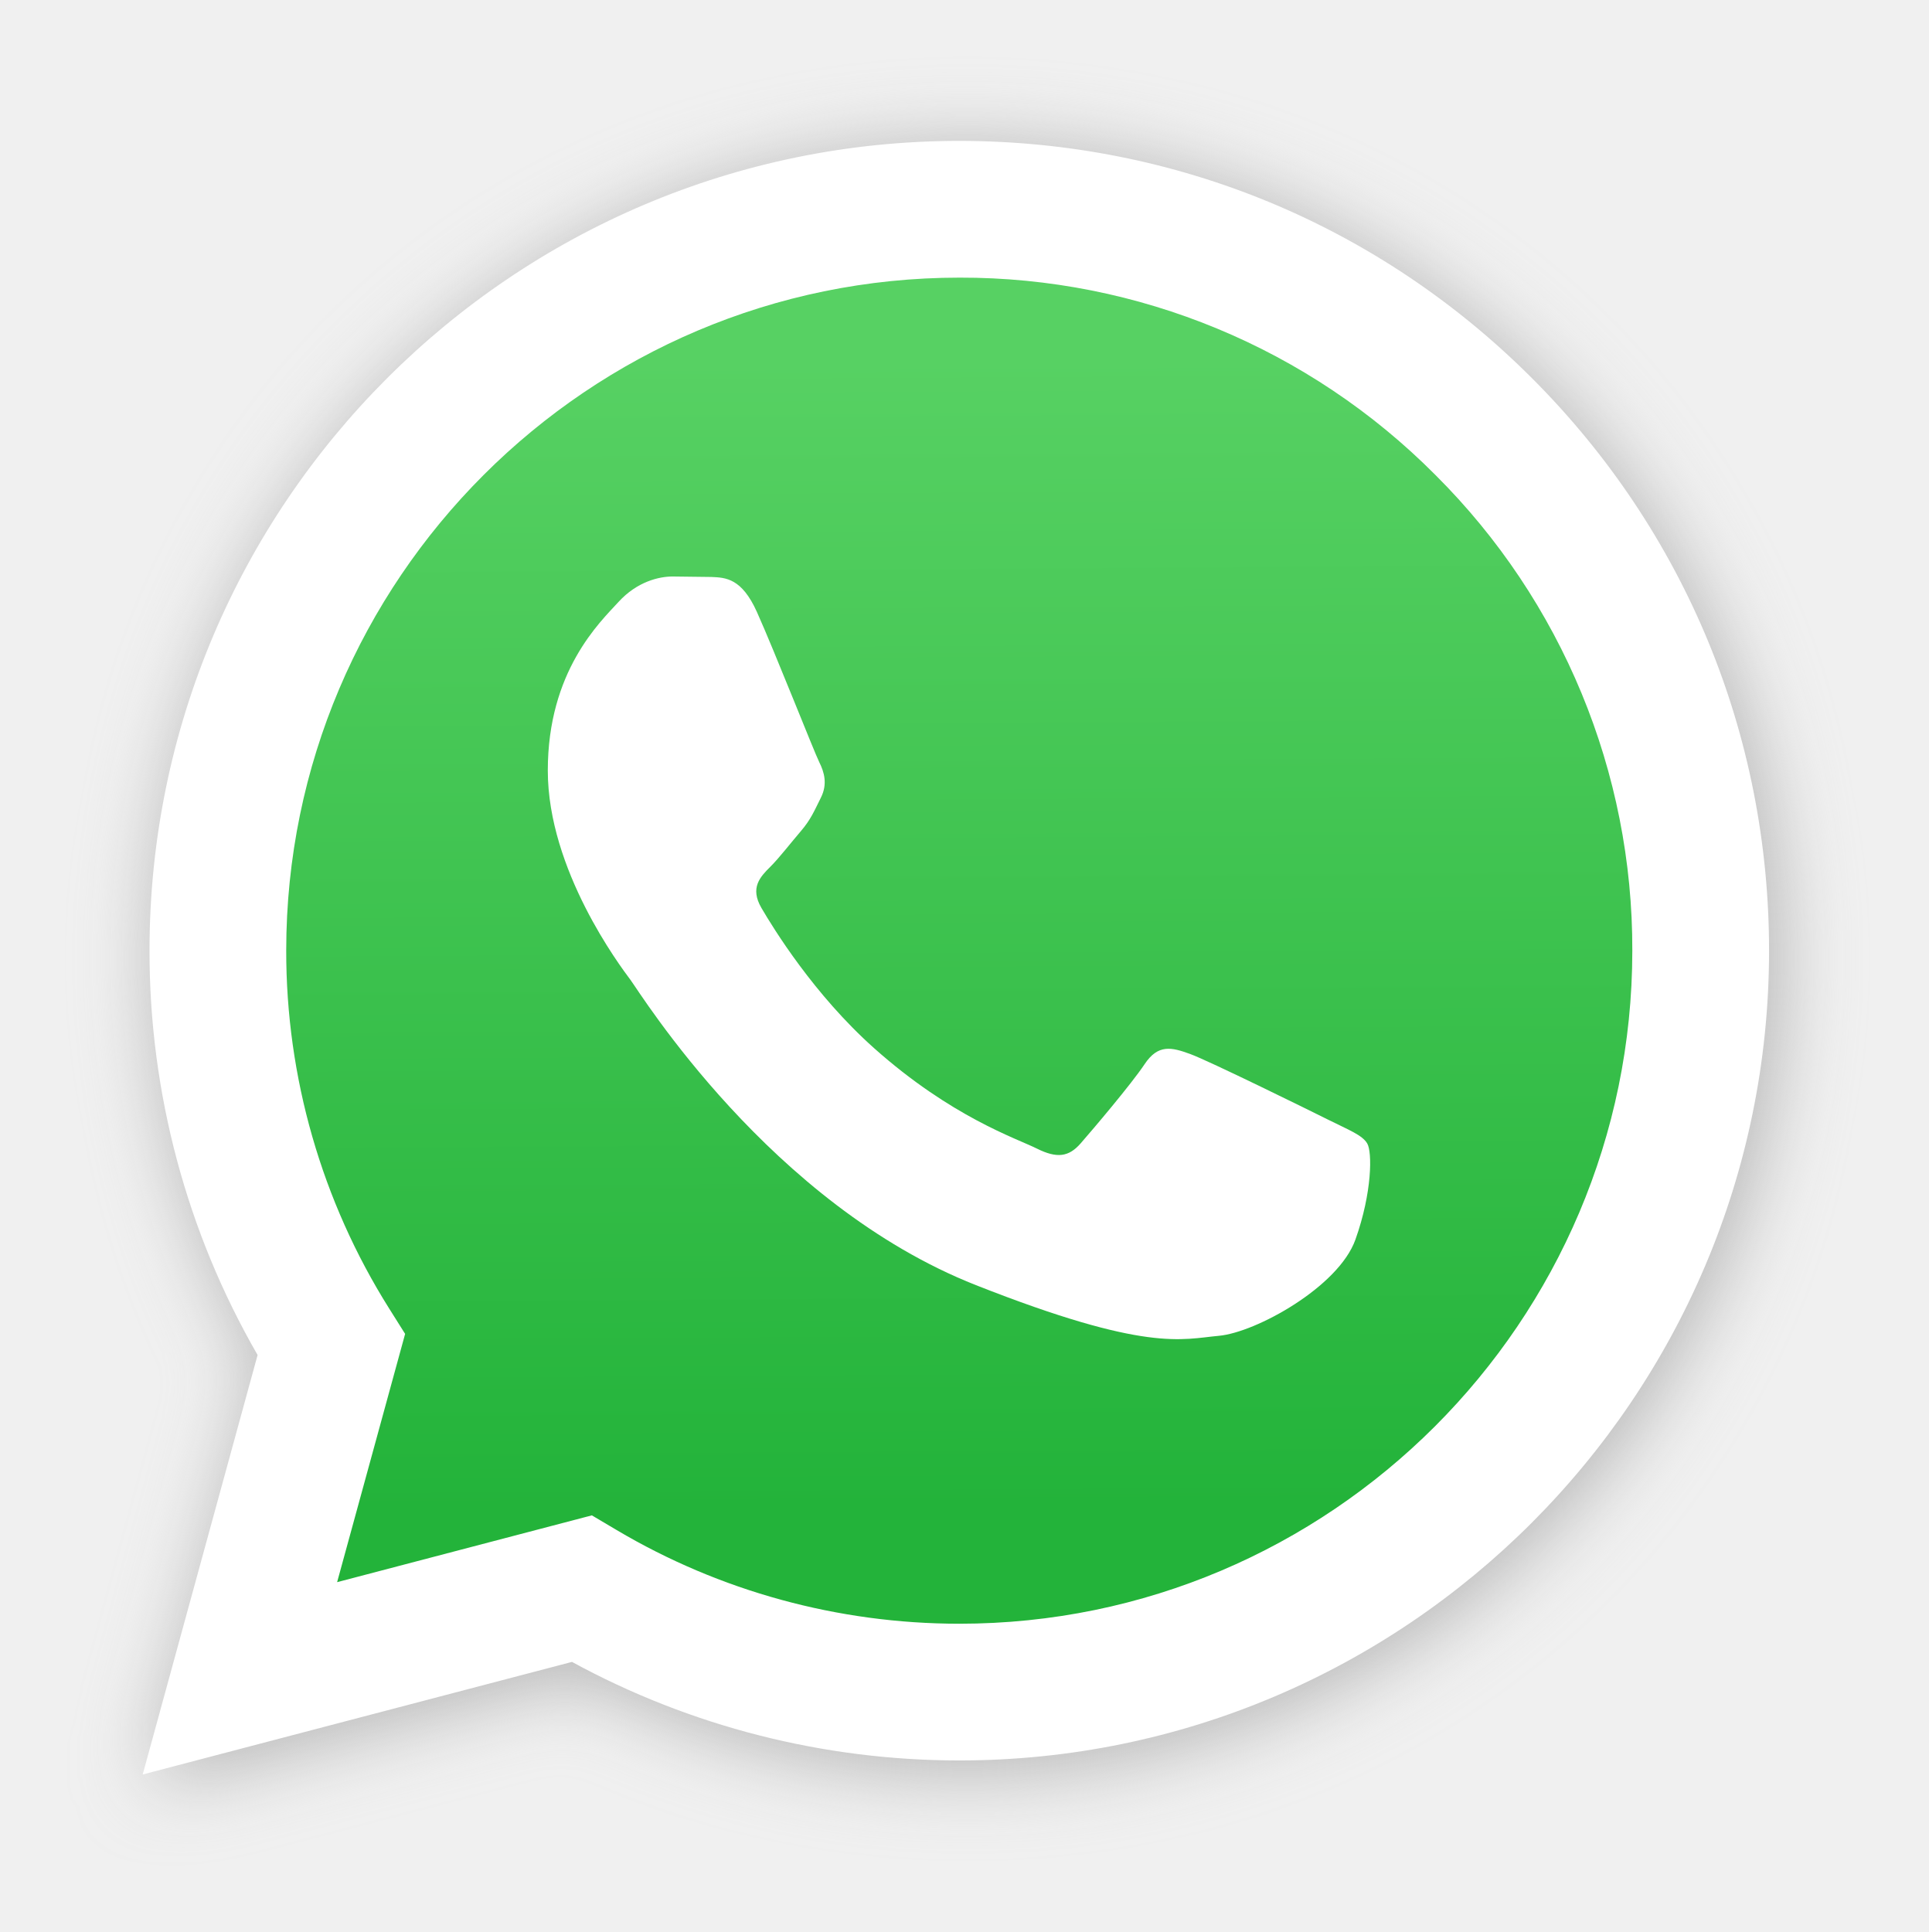
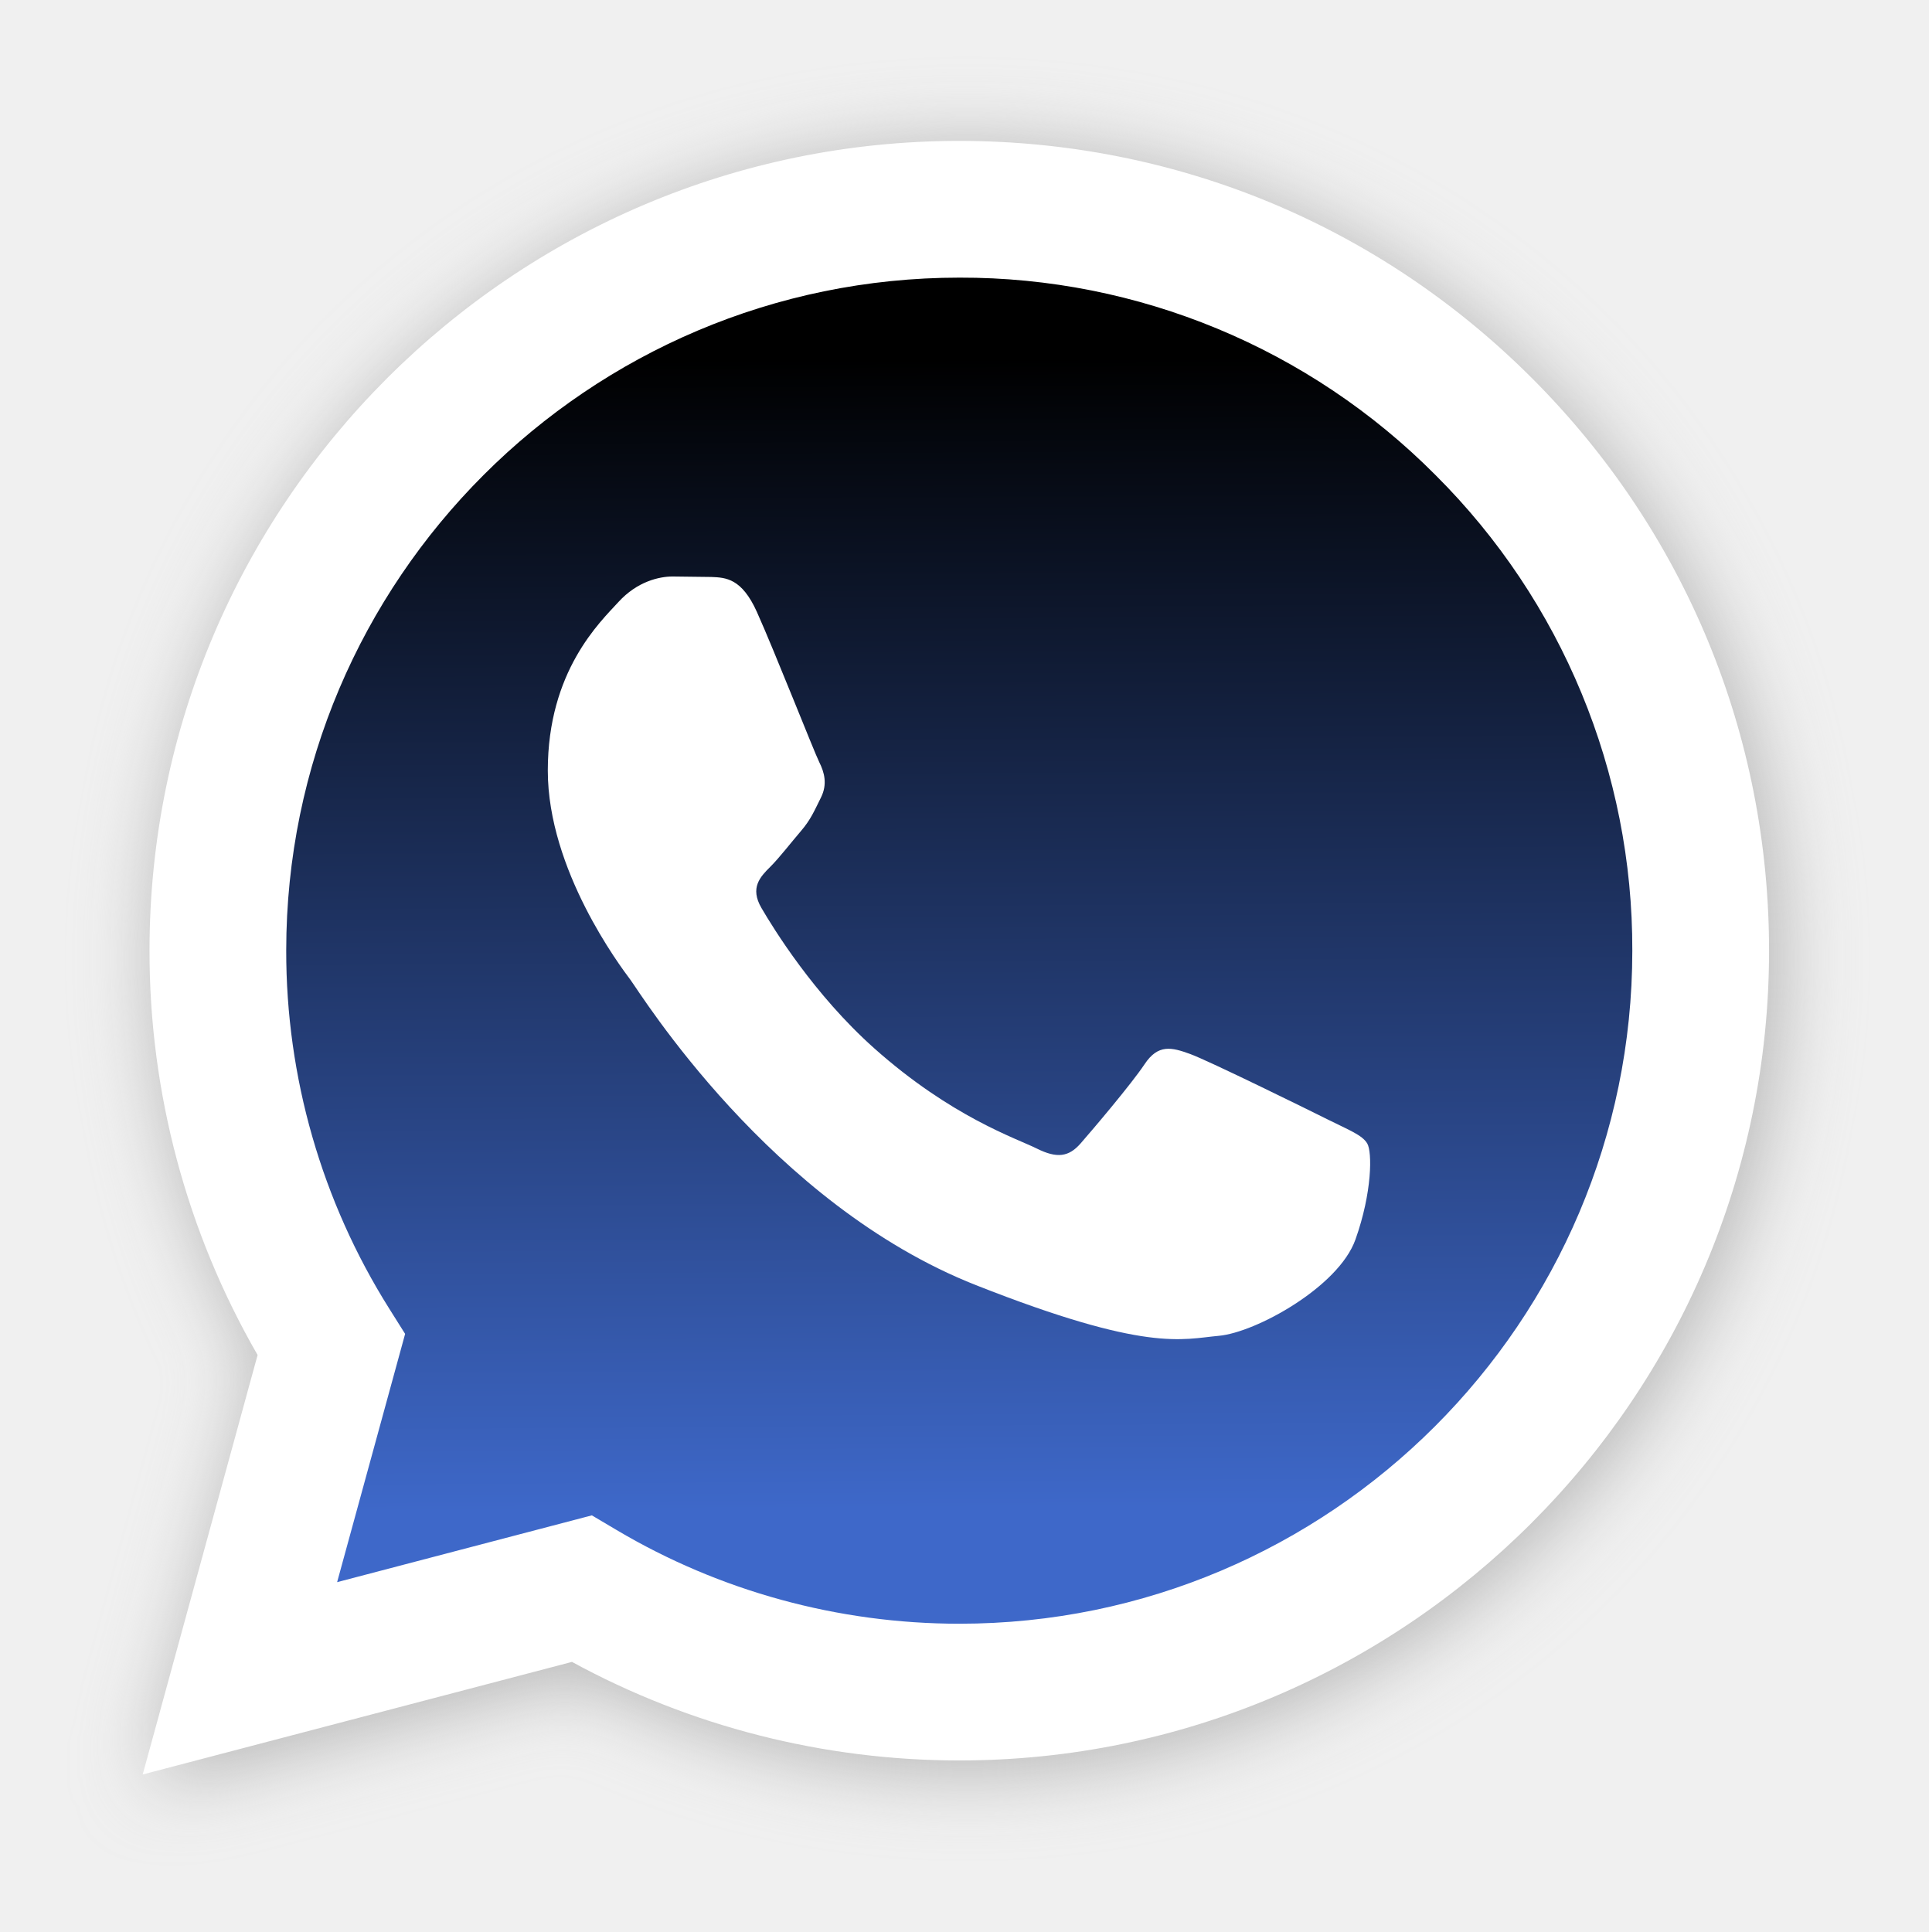
<svg xmlns="http://www.w3.org/2000/svg" viewBox="0 0 175.216 175.552">
  <defs>
    <linearGradient id="b" x1="85.915" x2="86.535" y1="32.567" y2="137.092" gradientUnits="userSpaceOnUse">
-       <stop offset="0" stop-color="#57d163" />
-       <stop offset="1" stop-color="#23b33a" />
+       <stop offset="0" stop-color="##3e68c9" />
+       <stop offset="1" stop-color="#3e68c9" />
    </linearGradient>
    <filter id="a" width="1.115" height="1.114" x="-.057" y="-.057" color-interpolation-filters="sRGB">
      <feGaussianBlur stdDeviation="3.531" />
    </filter>
  </defs>
  <path fill="#b3b3b3" d="m54.532 138.45 2.235 1.324c9.387 5.571 20.15 8.518 31.126 8.523h.023c33.707 0 61.139-27.426 61.153-61.135.006-16.335-6.349-31.696-17.895-43.251A60.75 60.75 0 0 0 87.94 25.983c-33.733 0-61.166 27.423-61.178 61.13a60.98 60.98 0 0 0 9.349 32.535l1.455 2.312-6.179 22.558zm-40.811 23.544L24.16 123.88c-6.438-11.154-9.825-23.808-9.821-36.772.017-40.556 33.021-73.55 73.578-73.55 19.681.01 38.154 7.669 52.047 21.572s21.537 32.383 21.53 52.037c-.018 40.553-33.027 73.553-73.578 73.553h-.032c-12.313-.005-24.412-3.094-35.159-8.954zm0 0" filter="url(#a)" />
  <path fill="#fff" d="m12.966 161.238 10.439-38.114a73.42 73.42 0 0 1-9.821-36.772c.017-40.556 33.021-73.55 73.578-73.55 19.681.01 38.154 7.669 52.047 21.572s21.537 32.383 21.53 52.037c-.018 40.553-33.027 73.553-73.578 73.553h-.032c-12.313-.005-24.412-3.094-35.159-8.954z" />
  <path fill="url(#linearGradient1780)" d="M87.184 25.227c-33.733 0-61.166 27.423-61.178 61.13a60.98 60.98 0 0 0 9.349 32.535l1.455 2.312-6.179 22.559 23.146-6.069 2.235 1.324c9.387 5.571 20.15 8.518 31.126 8.524h.023c33.707 0 61.14-27.426 61.153-61.135a60.75 60.75 0 0 0-17.895-43.251 60.75 60.75 0 0 0-43.235-17.929z" />
  <path fill="url(#b)" d="M87.184 25.227c-33.733 0-61.166 27.423-61.178 61.13a60.98 60.98 0 0 0 9.349 32.535l1.455 2.313-6.179 22.558 23.146-6.069 2.235 1.324c9.387 5.571 20.15 8.517 31.126 8.523h.023c33.707 0 61.14-27.426 61.153-61.135a60.75 60.75 0 0 0-17.895-43.251 60.75 60.75 0 0 0-43.235-17.928z" />
  <path fill="#fff" fill-rule="evenodd" d="M68.772 55.603c-1.378-3.061-2.828-3.123-4.137-3.176l-3.524-.043c-1.226 0-3.218.46-4.902 2.3s-6.435 6.287-6.435 15.332 6.588 17.785 7.506 19.013 12.718 20.381 31.405 27.75c15.529 6.124 18.689 4.906 22.061 4.6s10.877-4.447 12.408-8.74 1.532-7.971 1.073-8.74-1.685-1.226-3.525-2.146-10.877-5.367-12.562-5.981-2.91-.919-4.137.921-4.746 5.979-5.819 7.206-2.144 1.381-3.984.462-7.76-2.861-14.784-9.124c-5.465-4.873-9.154-10.891-10.228-12.73s-.114-2.835.808-3.751c.825-.824 1.838-2.147 2.759-3.22s1.224-1.84 1.836-3.065.307-2.301-.153-3.22-4.032-10.011-5.666-13.647" />
</svg>
